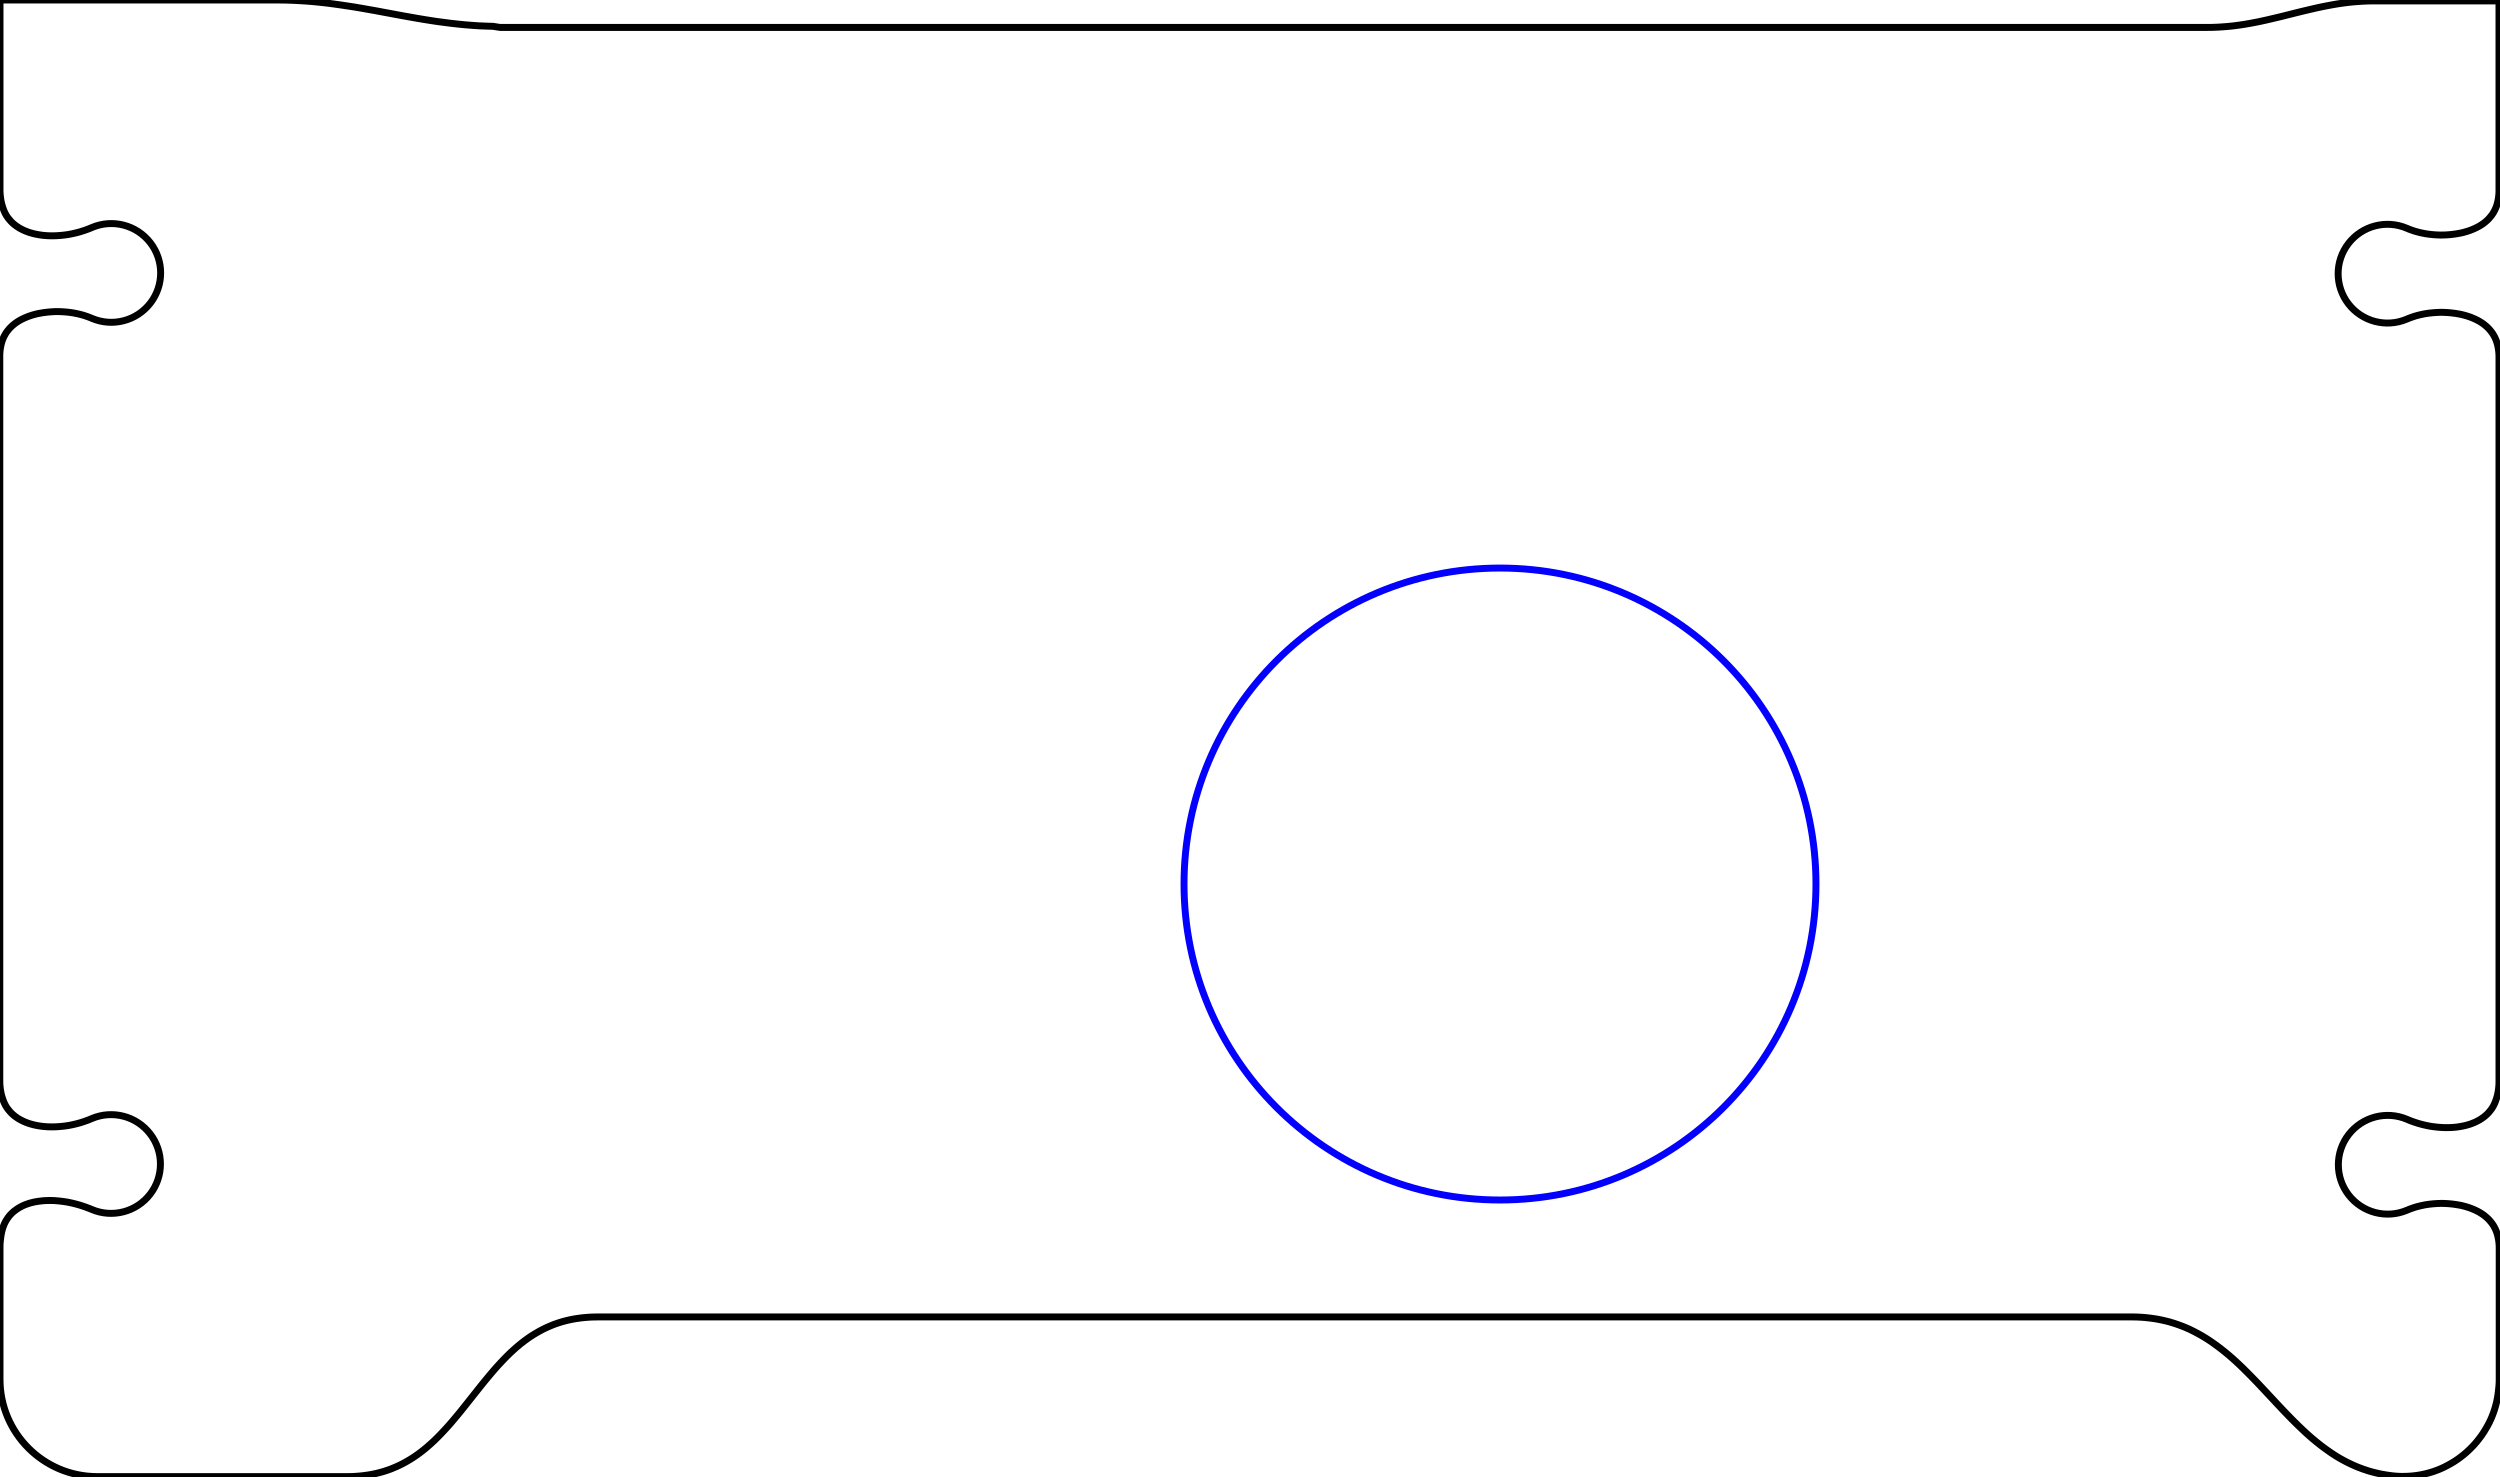
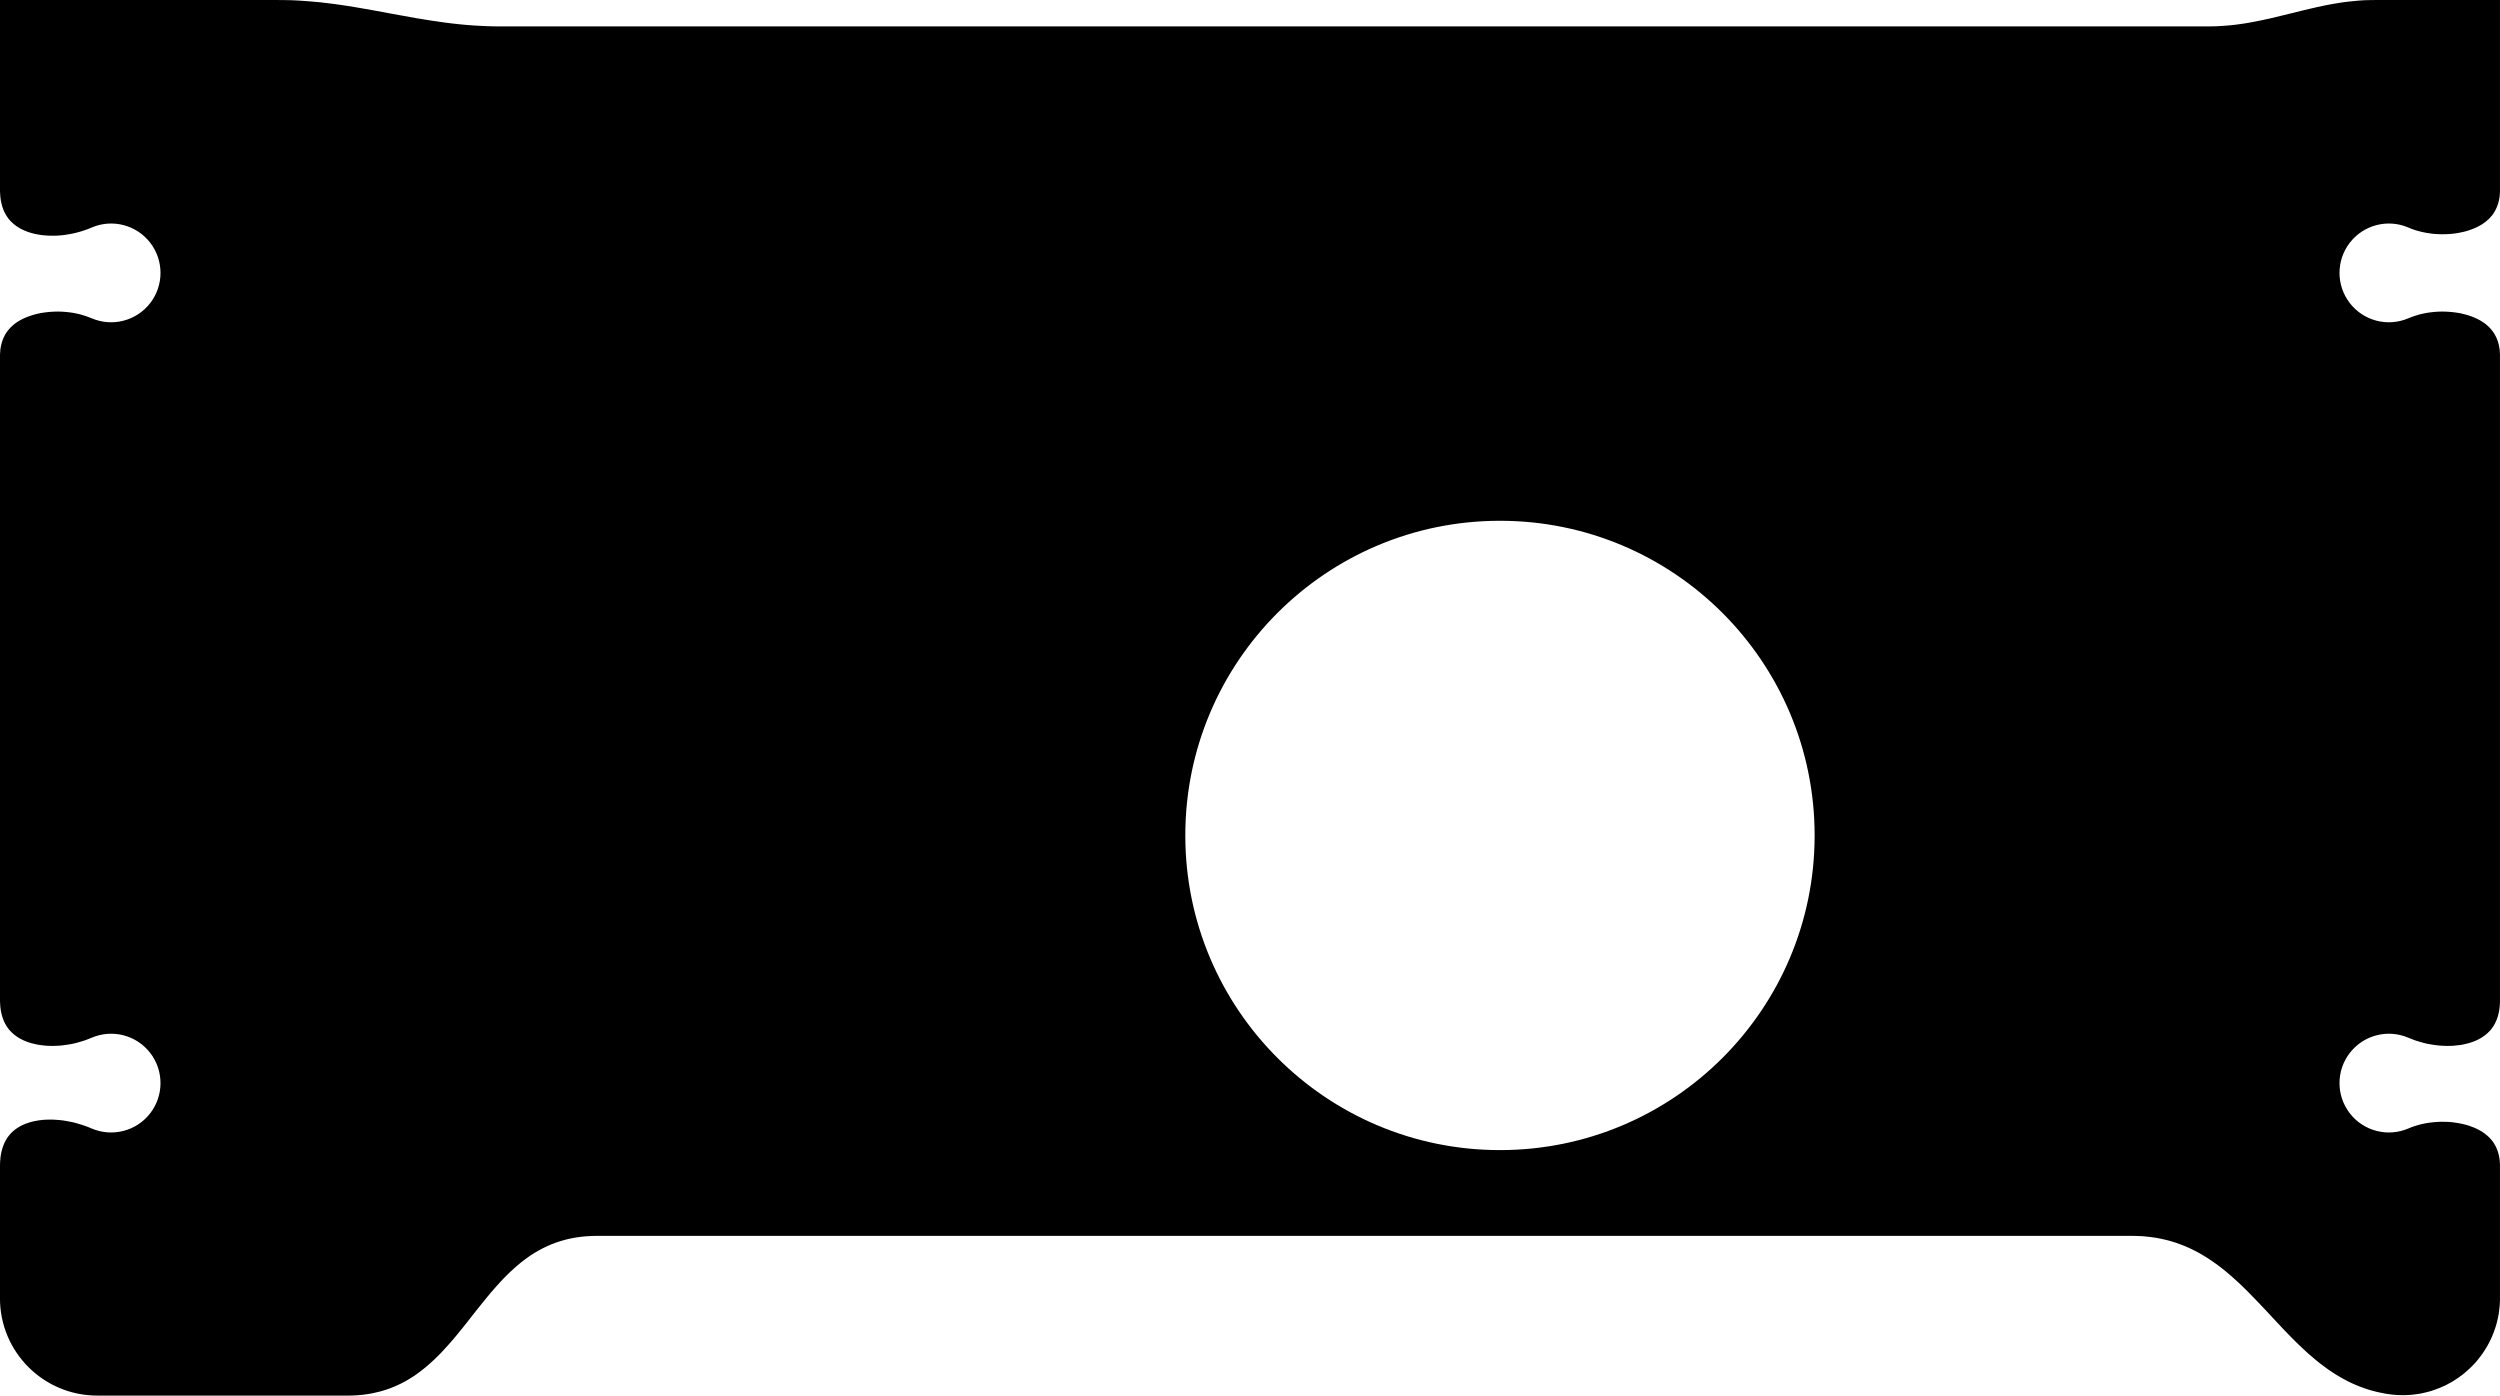
- <svg xmlns="http://www.w3.org/2000/svg" xmlns:ns1="http://www.shapertools.com/namespaces/shaper" ns1:fusionaddin="version:1.8.0" width="36cm" height="21.263cm" version="1.1" x="0cm" y="0cm" viewBox="0 0 36 21.263" enable-background="new 0 0 36 21.263" xml:space="preserve" id="svg6">
-   <defs id="defs10" />
-   <g id="g9812">
-     <path d="m 0,19.863 a 1.4,1.4 0 0 0 1.4,1.4 H 5 v 0 l 0.039,-3.58e-4 0.039,-0.001 0.038,-0.002 0.038,-0.003 0.037,-0.003 0.037,-0.004 0.037,-0.005 0.036,-0.005 0.036,-0.006 0.035,-0.007 0.035,-0.007 0.034,-0.008 0.034,-0.009 0.033,-0.009 0.033,-0.01 0.033,-0.011 0.032,-0.011 0.032,-0.012 0.031,-0.013 0.031,-0.013 0.031,-0.014 0.03,-0.014 0.03,-0.015 0.03,-0.016 0.029,-0.016 0.029,-0.017 0.029,-0.017 0.028,-0.018 0.028,-0.018 0.028,-0.019 0.054,-0.039 0.053,-0.041 0.052,-0.043 0.051,-0.045 0.05,-0.046 0.049,-0.048 0.048,-0.049 0.047,-0.05 0.047,-0.051 0.046,-0.052 0.045,-0.053 0.045,-0.054 0.045,-0.054 0.088,-0.11 0.088,-0.111 0.088,-0.111 0.088,-0.11 0.045,-0.054 0.045,-0.054 0.045,-0.053 0.046,-0.052 0.047,-0.051 0.047,-0.05 0.048,-0.049 0.049,-0.048 0.05,-0.046 0.051,-0.045 0.052,-0.043 0.053,-0.041 0.054,-0.039 0.028,-0.019 0.028,-0.018 0.028,-0.018 0.029,-0.017 0.029,-0.017 0.029,-0.016 0.03,-0.016 0.03,-0.015 0.03,-0.014 0.031,-0.014 0.031,-0.013 0.031,-0.013 0.032,-0.012 0.032,-0.011 0.033,-0.011 0.033,-0.01 0.033,-0.009 0.034,-0.009 0.034,-0.008 0.035,-0.007 0.035,-0.007 0.036,-0.006 0.036,-0.005 0.037,-0.005 0.037,-0.004 0.037,-0.003 0.038,-0.003 0.038,-0.002 0.039,-0.001 0.039,-5.3e-4 h 22.1 v 0 l 0.038,3.18e-4 0.038,9.55e-4 0.038,0.002 0.037,0.002 0.037,0.003 0.037,0.004 0.036,0.004 0.036,0.005 0.036,0.005 0.035,0.006 0.035,0.007 0.035,0.007 0.034,0.008 0.034,0.008 0.034,0.009 0.033,0.01 0.033,0.01 0.033,0.011 0.032,0.011 0.032,0.012 0.032,0.012 0.032,0.013 0.062,0.027 0.061,0.03 0.06,0.032 0.059,0.033 0.058,0.035 0.057,0.037 0.056,0.039 0.055,0.04 0.055,0.042 0.054,0.043 0.053,0.044 0.053,0.046 0.052,0.047 0.051,0.048 0.051,0.049 0.05,0.05 0.05,0.05 0.099,0.102 0.098,0.104 0.196,0.21 0.098,0.104 0.099,0.102 0.05,0.05 0.051,0.05 0.051,0.049 0.051,0.048 0.052,0.047 0.053,0.046 0.053,0.044 0.054,0.043 0.055,0.042 0.056,0.04 0.056,0.039 0.057,0.037 0.058,0.035 0.059,0.033 0.06,0.031 0.061,0.029 0.062,0.027 0.032,0.013 0.032,0.012 0.032,0.012 0.033,0.011 0.033,0.011 0.033,0.01 0.033,0.009 0.034,0.009 0.034,0.008 0.034,0.008 0.035,0.007 0.035,0.006 0.035,0.006 0.036,0.005 v 0 l 0.037,0.005 0.037,0.004 0.037,0.003 0.037,0.002 0.037,6.12e-4 0.037,-3.81e-4 0.037,-0.001 0.037,-0.002 0.037,-0.003 0.037,-0.004 0.037,-0.005 0.037,-0.006 0.037,-0.007 0.036,-0.008 0.036,-0.009 0.036,-0.01 0.036,-0.011 0.035,-0.012 0.035,-0.013 0.035,-0.014 0.034,-0.015 0.034,-0.016 0.033,-0.017 0.033,-0.018 0.032,-0.018 0.032,-0.019 0.031,-0.02 0.031,-0.021 0.03,-0.022 0.03,-0.023 0.029,-0.023 0.028,-0.024 0.028,-0.025 0.027,-0.026 0.026,-0.026 0.026,-0.027 0.025,-0.028 0.024,-0.028 0.023,-0.029 0.023,-0.03 0.022,-0.03 0.021,-0.031 0.02,-0.031 0.019,-0.032 0.019,-0.032 0.018,-0.033 0.017,-0.033 0.016,-0.034 0.015,-0.034 0.014,-0.035 0.013,-0.035 0.012,-0.035 0.011,-0.036 0.01,-0.036 0.009,-0.036 0.008,-0.036 0.007,-0.037 0.006,-0.037 0.005,-0.037 0.004,-0.037 0.004,-0.037 0.003,-0.037 0.002,-0.037 5.02e-4,-0.037 v -1.894 0 l -5.44e-4,-0.031 -0.002,-0.03 -0.003,-0.029 -0.004,-0.028 -0.005,-0.027 -0.006,-0.027 -0.007,-0.026 -0.008,-0.025 -0.009,-0.024 -0.01,-0.023 -0.011,-0.022 -0.012,-0.022 -0.013,-0.021 -0.014,-0.02 -0.015,-0.019 -0.015,-0.018 -0.016,-0.018 -0.017,-0.017 -0.018,-0.016 -0.018,-0.015 -0.019,-0.015 -0.02,-0.014 -0.02,-0.013 -0.021,-0.013 -0.022,-0.012 -0.022,-0.011 -0.023,-0.011 -0.023,-0.01 -0.024,-0.01 -0.024,-0.009 -0.024,-0.008 -0.025,-0.008 -0.025,-0.007 -0.026,-0.007 -0.026,-0.006 -0.026,-0.005 -0.053,-0.009 -0.054,-0.007 -0.054,-0.005 -0.055,-0.003 -0.055,-5.79e-4 -0.055,0.002 -0.055,0.004 -0.055,0.006 -0.054,0.008 -0.054,0.011 -0.027,0.006 -0.027,0.007 -0.026,0.007 -0.026,0.008 -0.026,0.009 -0.026,0.009 -0.026,0.01 -0.026,0.011 a 0.711,0.711 0 1 1 0,-1.309 v 0 l 0.028,0.012 0.028,0.011 0.028,0.01 0.028,0.01 0.056,0.018 0.056,0.015 0.056,0.013 0.056,0.011 0.056,0.008 0.056,0.006 0.056,0.004 0.055,0.002 0.054,-8.09e-4 0.027,-0.001 0.027,-0.002 0.027,-0.002 0.026,-0.003 0.026,-0.004 0.026,-0.004 0.026,-0.005 0.025,-0.005 0.025,-0.006 0.025,-0.007 0.024,-0.007 0.024,-0.008 0.023,-0.009 0.023,-0.009 0.022,-0.01 0.022,-0.011 0.021,-0.011 0.021,-0.012 0.02,-0.013 0.02,-0.014 0.019,-0.014 0.018,-0.015 0.018,-0.016 0.017,-0.017 0.016,-0.018 0.015,-0.018 0.015,-0.019 0.014,-0.02 0.013,-0.021 0.012,-0.022 0.011,-0.023 0.01,-0.024 0.009,-0.025 0.009,-0.026 0.008,-0.027 0.007,-0.028 0.006,-0.029 0.005,-0.03 0.004,-0.031 0.003,-0.032 0.002,-0.033 5.17e-4,-0.034 v -10.433 0 l -5.45e-4,-0.031 -0.002,-0.03 -0.003,-0.029 -0.004,-0.028 -0.005,-0.027 -0.006,-0.027 -0.007,-0.026 -0.008,-0.025 -0.009,-0.024 -0.01,-0.023 -0.011,-0.022 -0.012,-0.022 -0.013,-0.021 -0.014,-0.02 -0.015,-0.019 -0.015,-0.018 -0.016,-0.018 -0.017,-0.017 -0.018,-0.016 -0.018,-0.015 -0.019,-0.015 -0.02,-0.014 -0.02,-0.013 -0.021,-0.013 -0.022,-0.012 -0.022,-0.011 -0.023,-0.011 -0.023,-0.01 -0.024,-0.01 -0.024,-0.009 -0.024,-0.008 -0.025,-0.008 -0.025,-0.007 -0.026,-0.007 -0.026,-0.006 -0.026,-0.005 -0.053,-0.009 -0.054,-0.007 -0.054,-0.005 -0.055,-0.003 -0.055,-5.79e-4 -0.055,0.002 -0.055,0.004 -0.055,0.006 -0.054,0.008 -0.054,0.011 -0.027,0.006 -0.027,0.007 -0.026,0.007 -0.026,0.008 -0.026,0.009 -0.026,0.009 -0.026,0.01 -0.026,0.011 a 0.711,0.711 0 1 1 0,-1.309 v 0 l 0.026,0.011 0.026,0.01 0.026,0.009 0.026,0.009 0.026,0.008 0.026,0.007 0.027,0.007 0.027,0.006 0.054,0.011 0.054,0.008 0.055,0.006 0.055,0.004 0.055,0.002 0.055,-5.79e-4 0.055,-0.003 0.054,-0.005 0.054,-0.007 0.053,-0.009 0.026,-0.005 0.026,-0.006 0.026,-0.007 0.025,-0.007 0.025,-0.008 0.024,-0.008 0.024,-0.009 0.024,-0.01 0.023,-0.01 0.023,-0.011 0.022,-0.011 0.022,-0.012 0.021,-0.013 0.02,-0.013 0.02,-0.014 0.019,-0.015 0.018,-0.015 0.018,-0.016 0.017,-0.017 0.016,-0.018 0.015,-0.018 0.015,-0.019 0.014,-0.02 0.013,-0.021 0.012,-0.022 0.011,-0.022 0.01,-0.023 0.009,-0.024 0.008,-0.025 0.007,-0.026 0.006,-0.027 0.005,-0.027 0.004,-0.028 0.003,-0.029 0.002,-0.03 5.45e-4,-0.031 v -2.73 h -1.8 v 0 l -0.077,9.46e-4 -0.076,0.003 -0.076,0.005 -0.076,0.006 -0.076,0.008 -0.075,0.01 -0.075,0.011 -0.075,0.013 -0.075,0.014 -0.075,0.015 -0.074,0.016 -0.074,0.017 -0.148,0.035 -0.148,0.037 -0.148,0.037 -0.148,0.035 -0.074,0.017 -0.074,0.016 -0.075,0.015 -0.075,0.014 -0.075,0.013 -0.075,0.011 -0.075,0.01 -0.076,0.008 -0.076,0.006 -0.076,0.005 -0.076,0.003 -0.077,9.46e-4 H 7.2 v 0 L 7.099,0.379 6.998,0.376 6.897,0.372 6.797,0.365 6.696,0.357 6.596,0.347 6.496,0.336 6.396,0.323 6.296,0.31 6.197,0.295 6.097,0.279 5.997,0.262 5.799,0.227 5.6,0.19 5.401,0.153 5.203,0.118 5.103,0.101 5.004,0.086 4.904,0.071 4.804,0.057 4.704,0.044 4.604,0.033 4.504,0.023 4.403,0.015 4.303,0.009 4.202,0.004 4.101,0.001 4,8.3e-5 h -4 v 2.73 0 l 5.17e-4,0.034 0.002,0.033 0.003,0.032 0.004,0.031 0.005,0.03 0.006,0.029 0.007,0.028 0.008,0.027 0.009,0.026 0.009,0.025 0.01,0.024 0.011,0.023 0.012,0.022 0.013,0.021 0.014,0.02 0.015,0.019 0.015,0.018 0.016,0.018 0.017,0.017 0.018,0.016 0.018,0.015 0.019,0.014 0.02,0.014 0.02,0.013 0.021,0.012 0.021,0.011 0.022,0.011 0.022,0.01 0.023,0.009 0.023,0.009 0.024,0.008 0.024,0.007 0.025,0.007 0.025,0.006 0.025,0.005 0.026,0.005 0.026,0.004 0.026,0.004 0.026,0.003 0.027,0.002 0.027,0.002 0.027,0.001 0.054,8.09e-4 0.055,-0.002 0.056,-0.004 0.056,-0.006 0.056,-0.008 0.056,-0.011 0.056,-0.013 0.056,-0.015 0.056,-0.018 0.028,-0.01 0.028,-0.01 0.028,-0.011 0.028,-0.012 a 0.711,0.711 0 1 1 0,1.309 v 0 l -0.026,-0.011 -0.026,-0.01 -0.026,-0.009 -0.026,-0.009 -0.026,-0.008 -0.026,-0.007 -0.027,-0.007 -0.027,-0.006 -0.054,-0.011 -0.054,-0.008 -0.055,-0.006 -0.055,-0.004 -0.055,-0.002 -0.055,5.79e-4 -0.055,0.003 -0.054,0.005 -0.054,0.007 -0.053,0.009 -0.026,0.005 -0.026,0.006 -0.026,0.007 -0.025,0.007 -0.025,0.008 -0.024,0.008 -0.024,0.009 -0.024,0.01 -0.023,0.01 -0.023,0.011 -0.022,0.011 -0.022,0.012 -0.021,0.013 -0.02,0.013 -0.02,0.014 -0.019,0.015 -0.018,0.015 -0.018,0.016 -0.017,0.017 -0.016,0.018 -0.015,0.018 -0.015,0.019 -0.014,0.02 -0.013,0.021 -0.012,0.022 -0.011,0.022 -0.01,0.023 -0.009,0.024 -0.008,0.025 -0.007,0.026 -0.006,0.027 -0.005,0.027 -0.004,0.028 -0.003,0.029 -0.002,0.03 -5.44e-4,0.031 v 10.433 0 l 5.17e-4,0.034 0.002,0.033 0.003,0.032 0.004,0.031 0.005,0.03 0.006,0.029 0.007,0.028 0.008,0.027 0.009,0.026 0.009,0.025 0.01,0.024 0.011,0.023 0.012,0.022 0.013,0.021 0.014,0.02 0.015,0.019 0.015,0.018 0.016,0.018 0.017,0.017 0.018,0.016 0.018,0.015 0.019,0.014 0.02,0.014 0.02,0.013 0.021,0.012 0.021,0.011 0.022,0.011 0.022,0.01 0.023,0.009 0.023,0.009 0.024,0.008 0.024,0.007 0.025,0.007 0.025,0.006 0.025,0.005 0.026,0.005 0.026,0.004 0.026,0.004 0.026,0.003 0.027,0.002 0.027,0.002 0.027,0.001 0.054,8.09e-4 0.055,-0.002 0.056,-0.004 0.056,-0.006 0.056,-0.008 0.056,-0.011 0.056,-0.013 0.056,-0.015 0.056,-0.018 0.028,-0.01 0.028,-0.01 0.028,-0.011 0.028,-0.012 a 0.711,0.711 0 1 1 0,1.309 v 0 l -0.029,-0.012 -0.029,-0.011 -0.029,-0.011 -0.029,-0.01 -0.058,-0.019 -0.058,-0.016 -0.057,-0.014 -0.057,-0.012 -0.057,-0.009 -0.056,-0.007 -0.056,-0.005 -0.028,-0.002 -0.028,-9.13e-4 -0.027,-3.33e-4 -0.027,2.49e-4 -0.027,8.35e-4 -0.027,0.001 -0.026,0.002 -0.026,0.003 -0.026,0.003 -0.026,0.004 -0.025,0.004 -0.025,0.005 -0.025,0.006 -0.024,0.006 -0.024,0.007 -0.023,0.008 -0.023,0.008 -0.022,0.009 -0.022,0.01 -0.021,0.011 -0.021,0.011 -0.02,0.012 -0.02,0.013 -0.019,0.014 -0.019,0.014 -0.018,0.015 -0.017,0.016 -0.017,0.017 -0.016,0.018 -0.015,0.019 -0.014,0.02 -0.014,0.021 -0.013,0.022 -0.012,0.023 -0.011,0.024 -0.01,0.025 -0.009,0.026 -0.008,0.027 -0.007,0.028 -0.006,0.029 -0.005,0.03 -0.004,0.031 -0.004,0.032 -0.003,0.033 -0.002,0.034 -5.04e-4,0.035 z" fill="rgb(0,0,0)" stroke-linecap="round" stroke-linejoin="round" id="path2" style="fill:none;stroke:#000000;stroke-width:0.1;stroke-dasharray:none;stroke-opacity:1" />
-     <path d="m 17.05,12.73 a 4.55,4.55 0 1 0 9.1,0 4.55,4.55 0 1 0 -9.1,0 z" fill="rgb(255,255,255)" stroke="rgb(0,0,0)" stroke-width="0.001cm" stroke-linecap="round" stroke-linejoin="round" id="path4" style="fill:none;stroke:#0400ff;stroke-width:0.1;stroke-dasharray:none;stroke-opacity:1" />
-   </g>
+ <svg xmlns="http://www.w3.org/2000/svg" xmlns:ns1="http://www.shapertools.com/namespaces/shaper" ns1:fusionaddin="version:1.8.0" width="36cm" height="20.097cm" version="1.1" x="0cm" y="0cm" viewBox="0 0 36 20.097" enable-background="new 0 0 36 20.097" xml:space="preserve">
+   <path d="M7.823,-5.304 L7.823,-5.304 7.86,-5.309 7.897,-5.312 7.934,-5.315 7.972,-5.316 8.009,-5.317 8.046,-5.317 8.084,-5.315 8.121,-5.313 8.158,-5.31 8.195,-5.305 8.232,-5.3 8.269,-5.294 8.306,-5.286 8.342,-5.278 8.378,-5.269 8.414,-5.259 8.45,-5.247 8.485,-5.235 8.52,-5.222 8.555,-5.208 8.589,-5.193 8.623,-5.178 8.656,-5.161 8.689,-5.143 8.722,-5.125 8.754,-5.105 8.785,-5.085 8.816,-5.064 8.846,-5.042 8.876,-5.02 8.905,-4.996 8.933,-4.972 8.961,-4.947 8.988,-4.922 9.015,-4.895 9.041,-4.868 9.066,-4.841 9.09,-4.812 9.113,-4.783 9.136,-4.753 9.158,-4.723 9.179,-4.692 9.199,-4.661 9.219,-4.629 9.237,-4.597 9.255,-4.564 9.272,-4.53 9.288,-4.497 9.303,-4.462 9.317,-4.428 9.33,-4.393 9.342,-4.358 9.354,-4.322 9.364,-4.286 9.373,-4.25 9.382,-4.214 9.389,-4.177 9.396,-4.14 9.401,-4.103 9.405,-4.066 9.409,-4.029 9.411,-3.992 9.413,-3.954 9.413,-3.917 9.413,-2.023 9.413,-2.023 9.413,-1.992 9.411,-1.962 9.409,-1.933 9.405,-1.905 9.4,-1.877 9.394,-1.85 9.387,-1.825 9.379,-1.8 9.37,-1.776 9.36,-1.753 9.349,-1.73 9.337,-1.709 9.325,-1.688 9.311,-1.668 9.297,-1.649 9.281,-1.631 9.265,-1.613 9.248,-1.596 9.23,-1.58 9.212,-1.565 9.193,-1.55 9.173,-1.536 9.153,-1.522 9.132,-1.51 9.11,-1.498 9.088,-1.486 9.065,-1.475 9.042,-1.465 9.018,-1.456 8.994,-1.447 8.97,-1.438 8.945,-1.43 8.92,-1.423 8.894,-1.417 8.868,-1.41 8.842,-1.405 8.79,-1.396 8.736,-1.388 8.682,-1.383 8.627,-1.381 8.572,-1.38 8.518,-1.382 8.463,-1.386 8.408,-1.392 8.354,-1.4 8.3,-1.411 8.274,-1.417 8.247,-1.424 8.221,-1.431 8.194,-1.44 8.168,-1.448 8.142,-1.457 8.117,-1.467 8.091,-1.478 A0.711,0.711 292.998 1,0 8.091,-0.169 L8.091,-0.169 8.119,-0.18 8.147,-0.191 8.175,-0.202 8.203,-0.212 8.259,-0.229 8.316,-0.245 8.372,-0.258 8.428,-0.268 8.484,-0.276 8.54,-0.283 8.596,-0.286 8.651,-0.288 8.705,-0.287 8.732,-0.286 8.759,-0.284 8.785,-0.281 8.812,-0.278 8.838,-0.275 8.864,-0.271 8.889,-0.266 8.914,-0.26 8.939,-0.254 8.964,-0.248 8.988,-0.24 9.012,-0.233 9.035,-0.224 9.058,-0.215 9.08,-0.205 9.102,-0.194 9.123,-0.183 9.144,-0.171 9.164,-0.158 9.184,-0.144 9.203,-0.13 9.221,-0.115 9.239,-0.099 9.256,-0.082 9.272,-0.065 9.288,-0.047 9.302,-0.027 9.316,-0.007 9.329,0.014 9.341,0.036 9.352,0.059 9.363,0.083 9.372,0.108 9.381,0.133 9.388,0.16 9.395,0.188 9.401,0.217 9.405,0.247 9.409,0.278 9.411,0.31 9.413,0.343 9.413,0.377 9.413,9.643 9.413,9.643 9.413,9.674 9.411,9.704 9.409,9.734 9.405,9.762 9.4,9.79 9.394,9.816 9.387,9.842 9.379,9.867 9.37,9.891 9.36,9.914 9.349,9.936 9.337,9.958 9.325,9.978 9.311,9.998 9.297,10.017 9.281,10.036 9.265,10.053 9.248,10.07 9.23,10.087 9.212,10.102 9.193,10.117 9.173,10.131 9.153,10.144 9.132,10.157 9.11,10.169 9.088,10.18 9.065,10.191 9.042,10.201 9.018,10.211 8.994,10.22 8.97,10.228 8.945,10.236 8.92,10.243 8.894,10.25 8.868,10.256 8.842,10.262 8.79,10.271 8.736,10.278 8.682,10.283 8.627,10.286 8.572,10.287 8.518,10.285 8.463,10.281 8.408,10.275 8.354,10.267 8.3,10.256 8.274,10.25 8.247,10.243 8.221,10.235 8.194,10.227 8.168,10.218 8.142,10.209 8.117,10.199 8.091,10.189 A0.711,0.711 292.998 1,0 8.091,11.498 L8.091,11.498 8.117,11.487 8.142,11.477 8.168,11.468 8.194,11.459 8.221,11.451 8.247,11.444 8.274,11.437 8.3,11.431 8.354,11.42 8.408,11.412 8.463,11.405 8.518,11.402 8.572,11.4 8.627,11.401 8.682,11.403 8.736,11.408 8.79,11.415 8.842,11.425 8.868,11.43 8.894,11.436 8.92,11.443 8.945,11.45 8.97,11.458 8.994,11.467 9.018,11.476 9.042,11.485 9.065,11.495 9.088,11.506 9.11,11.518 9.132,11.53 9.153,11.542 9.173,11.556 9.193,11.57 9.212,11.585 9.23,11.6 9.248,11.616 9.265,11.633 9.281,11.651 9.297,11.669 9.311,11.688 9.325,11.708 9.337,11.729 9.349,11.75 9.36,11.773 9.37,11.796 9.379,11.82 9.387,11.845 9.394,11.87 9.4,11.897 9.405,11.924 9.409,11.953 9.411,11.982 9.413,12.012 9.413,12.043 9.413,14.773 7.613,14.773 7.613,14.773 7.537,14.772 7.461,14.77 7.385,14.765 7.309,14.758 7.233,14.75 7.158,14.741 7.083,14.729 7.008,14.717 6.933,14.703 6.859,14.688 6.784,14.672 6.71,14.655 6.562,14.62 6.413,14.583 6.265,14.547 6.117,14.511 6.043,14.495 5.968,14.479 5.894,14.464 5.819,14.45 5.744,14.437 5.669,14.426 5.594,14.416 5.518,14.408 5.442,14.402 5.366,14.397 5.29,14.394 5.213,14.393 -19.387,14.393 -19.387,14.393 -19.488,14.394 -19.589,14.397 -19.689,14.402 -19.79,14.408 -19.89,14.416 -19.991,14.426 -20.091,14.437 -20.191,14.45 -20.29,14.464 -20.39,14.479 -20.49,14.495 -20.589,14.511 -20.788,14.547 -20.987,14.583 -21.185,14.62 -21.384,14.655 -21.483,14.672 -21.583,14.688 -21.683,14.703 -21.783,14.717 -21.882,14.729 -21.983,14.741 -22.083,14.75 -22.183,14.758 -22.284,14.765 -22.384,14.77 -22.485,14.772 -22.587,14.773 -26.587,14.773 -26.587,12.043 -26.587,12.043 -26.586,12.009 -26.584,11.976 -26.582,11.944 -26.578,11.913 -26.574,11.883 -26.568,11.855 -26.561,11.827 -26.554,11.8 -26.545,11.774 -26.536,11.749 -26.526,11.725 -26.514,11.703 -26.502,11.681 -26.489,11.66 -26.475,11.639 -26.461,11.62 -26.445,11.602 -26.429,11.584 -26.412,11.568 -26.394,11.552 -26.376,11.537 -26.357,11.522 -26.338,11.509 -26.317,11.496 -26.297,11.484 -26.275,11.473 -26.253,11.462 -26.231,11.452 -26.208,11.443 -26.185,11.434 -26.161,11.426 -26.137,11.419 -26.112,11.412 -26.088,11.406 -26.062,11.401 -26.037,11.396 -26.011,11.392 -25.985,11.388 -25.959,11.385 -25.932,11.383 -25.905,11.381 -25.878,11.38 -25.824,11.379 -25.769,11.38 -25.713,11.384 -25.657,11.39 -25.601,11.399 -25.545,11.409 -25.489,11.422 -25.433,11.437 -25.376,11.455 -25.348,11.465 -25.32,11.475 -25.292,11.486 -25.264,11.498 A0.711,0.711 112.998 1,0 -25.264,10.189 L-25.264,10.189 -25.29,10.199 -25.316,10.209 -25.341,10.218 -25.368,10.227 -25.394,10.235 -25.42,10.243 -25.447,10.25 -25.473,10.256 -25.527,10.267 -25.581,10.275 -25.636,10.281 -25.691,10.285 -25.746,10.287 -25.8,10.286 -25.855,10.283 -25.909,10.278 -25.963,10.271 -26.015,10.262 -26.042,10.256 -26.067,10.25 -26.093,10.243 -26.118,10.236 -26.143,10.228 -26.167,10.22 -26.191,10.211 -26.215,10.201 -26.238,10.191 -26.261,10.18 -26.283,10.169 -26.305,10.157 -26.326,10.144 -26.346,10.131 -26.366,10.117 -26.385,10.102 -26.403,10.087 -26.421,10.07 -26.438,10.053 -26.454,10.036 -26.47,10.017 -26.484,9.998 -26.498,9.978 -26.511,9.958 -26.522,9.936 -26.533,9.914 -26.543,9.891 -26.552,9.867 -26.56,9.842 -26.567,9.816 -26.573,9.79 -26.578,9.762 -26.582,9.734 -26.584,9.704 -26.586,9.674 -26.587,9.643 -26.587,0.377 -26.587,0.377 -26.586,0.343 -26.584,0.31 -26.582,0.278 -26.578,0.247 -26.574,0.217 -26.568,0.188 -26.561,0.16 -26.554,0.133 -26.545,0.108 -26.536,0.083 -26.526,0.059 -26.514,0.036 -26.502,0.014 -26.489,-0.007 -26.475,-0.027 -26.461,-0.047 -26.445,-0.065 -26.429,-0.082 -26.412,-0.099 -26.394,-0.115 -26.376,-0.13 -26.357,-0.144 -26.338,-0.158 -26.317,-0.171 -26.297,-0.183 -26.275,-0.194 -26.253,-0.205 -26.231,-0.215 -26.208,-0.224 -26.185,-0.233 -26.161,-0.24 -26.137,-0.248 -26.112,-0.254 -26.088,-0.26 -26.062,-0.266 -26.037,-0.271 -26.011,-0.275 -25.985,-0.278 -25.959,-0.281 -25.932,-0.284 -25.905,-0.286 -25.878,-0.287 -25.824,-0.288 -25.769,-0.286 -25.713,-0.283 -25.657,-0.276 -25.601,-0.268 -25.545,-0.258 -25.489,-0.245 -25.433,-0.229 -25.376,-0.212 -25.348,-0.202 -25.32,-0.191 -25.292,-0.18 -25.264,-0.169 A0.711,0.711 112.998 1,0 -25.264,-1.478 L-25.264,-1.478 -25.293,-1.466 -25.322,-1.454 -25.351,-1.444 -25.38,-1.433 -25.438,-1.415 -25.496,-1.398 -25.553,-1.384 -25.61,-1.373 -25.667,-1.363 -25.723,-1.356 -25.779,-1.352 -25.807,-1.35 -25.834,-1.349 -25.862,-1.349 -25.889,-1.349 -25.916,-1.35 -25.942,-1.351 -25.969,-1.353 -25.995,-1.356 -26.021,-1.359 -26.046,-1.363 -26.072,-1.368 -26.097,-1.373 -26.121,-1.378 -26.146,-1.385 -26.169,-1.392 -26.193,-1.4 -26.216,-1.408 -26.238,-1.417 -26.26,-1.427 -26.282,-1.437 -26.303,-1.449 -26.323,-1.461 -26.343,-1.474 -26.362,-1.487 -26.381,-1.502 -26.399,-1.517 -26.416,-1.533 -26.433,-1.55 -26.448,-1.568 -26.463,-1.586 -26.478,-1.606 -26.491,-1.627 -26.504,-1.648 -26.516,-1.671 -26.527,-1.694 -26.537,-1.719 -26.546,-1.744 -26.555,-1.771 -26.562,-1.799 -26.569,-1.828 -26.574,-1.857 -26.579,-1.888 -26.582,-1.92 -26.585,-1.954 -26.586,-1.988 -26.587,-2.023 -26.587,-3.923 A1.4,1.4 180 0,1 -25.187,-5.323 L-21.587,-5.323 -21.587,-5.323 -21.547,-5.323 -21.509,-5.322 -21.47,-5.32 -21.432,-5.318 -21.395,-5.314 -21.358,-5.311 -21.322,-5.306 -21.286,-5.301 -21.25,-5.295 -21.215,-5.288 -21.18,-5.28 -21.146,-5.272 -21.112,-5.264 -21.078,-5.254 -21.045,-5.244 -21.012,-5.233 -20.98,-5.222 -20.948,-5.21 -20.917,-5.197 -20.886,-5.184 -20.855,-5.17 -20.825,-5.156 -20.795,-5.141 -20.765,-5.125 -20.736,-5.109 -20.707,-5.092 -20.679,-5.075 -20.65,-5.057 -20.622,-5.039 -20.595,-5.02 -20.541,-4.981 -20.488,-4.939 -20.436,-4.897 -20.385,-4.852 -20.335,-4.806 -20.286,-4.758 -20.238,-4.71 -20.191,-4.659 -20.144,-4.608 -20.098,-4.556 -20.052,-4.503 -20.007,-4.449 -19.963,-4.395 -19.874,-4.285 -19.787,-4.173 -19.699,-4.062 -19.61,-3.952 -19.566,-3.898 -19.521,-3.844 -19.475,-3.791 -19.429,-3.739 -19.382,-3.687 -19.335,-3.637 -19.287,-3.588 -19.238,-3.541 -19.188,-3.495 -19.137,-3.45 -19.085,-3.407 -19.032,-3.366 -18.978,-3.327 -18.951,-3.308 -18.923,-3.29 -18.895,-3.272 -18.866,-3.255 -18.837,-3.238 -18.808,-3.222 -18.778,-3.206 -18.748,-3.191 -18.718,-3.177 -18.687,-3.163 -18.656,-3.149 -18.625,-3.137 -18.593,-3.125 -18.561,-3.113 -18.528,-3.103 -18.495,-3.093 -18.461,-3.083 -18.427,-3.074 -18.393,-3.066 -18.358,-3.059 -18.323,-3.052 -18.288,-3.046 -18.251,-3.041 -18.215,-3.036 -18.178,-3.032 -18.141,-3.029 -18.103,-3.027 -18.064,-3.025 -18.026,-3.024 -17.987,-3.023 4.113,-3.023 4.113,-3.023 4.152,-3.024 4.19,-3.025 4.227,-3.026 4.265,-3.028 4.302,-3.031 4.338,-3.035 4.375,-3.039 4.411,-3.044 4.446,-3.049 4.482,-3.055 4.517,-3.062 4.551,-3.069 4.586,-3.077 4.62,-3.085 4.654,-3.094 4.687,-3.104 4.72,-3.114 4.753,-3.124 4.785,-3.136 4.817,-3.148 4.849,-3.16 4.881,-3.173 4.943,-3.2 5.004,-3.23 5.065,-3.261 5.124,-3.295 5.182,-3.33 5.239,-3.367 5.295,-3.406 5.351,-3.446 5.406,-3.488 5.46,-3.531 5.513,-3.576 5.565,-3.621 5.617,-3.668 5.669,-3.716 5.72,-3.765 5.77,-3.814 5.82,-3.865 5.919,-3.967 6.018,-4.071 6.214,-4.281 6.312,-4.385 6.411,-4.487 6.461,-4.537 6.512,-4.587 6.563,-4.635 6.614,-4.683 6.666,-4.73 6.719,-4.775 6.772,-4.82 6.826,-4.863 6.881,-4.904 6.937,-4.945 6.993,-4.983 7.05,-5.02 7.109,-5.055 7.168,-5.088 7.228,-5.12 7.289,-5.149 7.352,-5.176 7.383,-5.189 7.415,-5.201 7.448,-5.213 7.48,-5.224 7.513,-5.235 7.546,-5.245 7.58,-5.255 7.613,-5.263 7.647,-5.272 7.682,-5.279 7.717,-5.286 7.752,-5.293 7.787,-5.299 7.823,-5.304z" transform="matrix(1,0,0,-1,26.58655,14.77328)" fill="rgb(0,0,0)" stroke-linecap="round" stroke-linejoin="round" />
+   <path d="M-9.537,2.743 a4.55,4.55 0 1,1 9.1,0 a4.55,4.55 0 1,1 -9.1,0z" transform="matrix(1,0,0,-1,26.58655,14.77328)" fill="rgb(255,255,255)" stroke="rgb(0,0,0)" stroke-width="0.001cm" stroke-linecap="round" stroke-linejoin="round" />
</svg>
